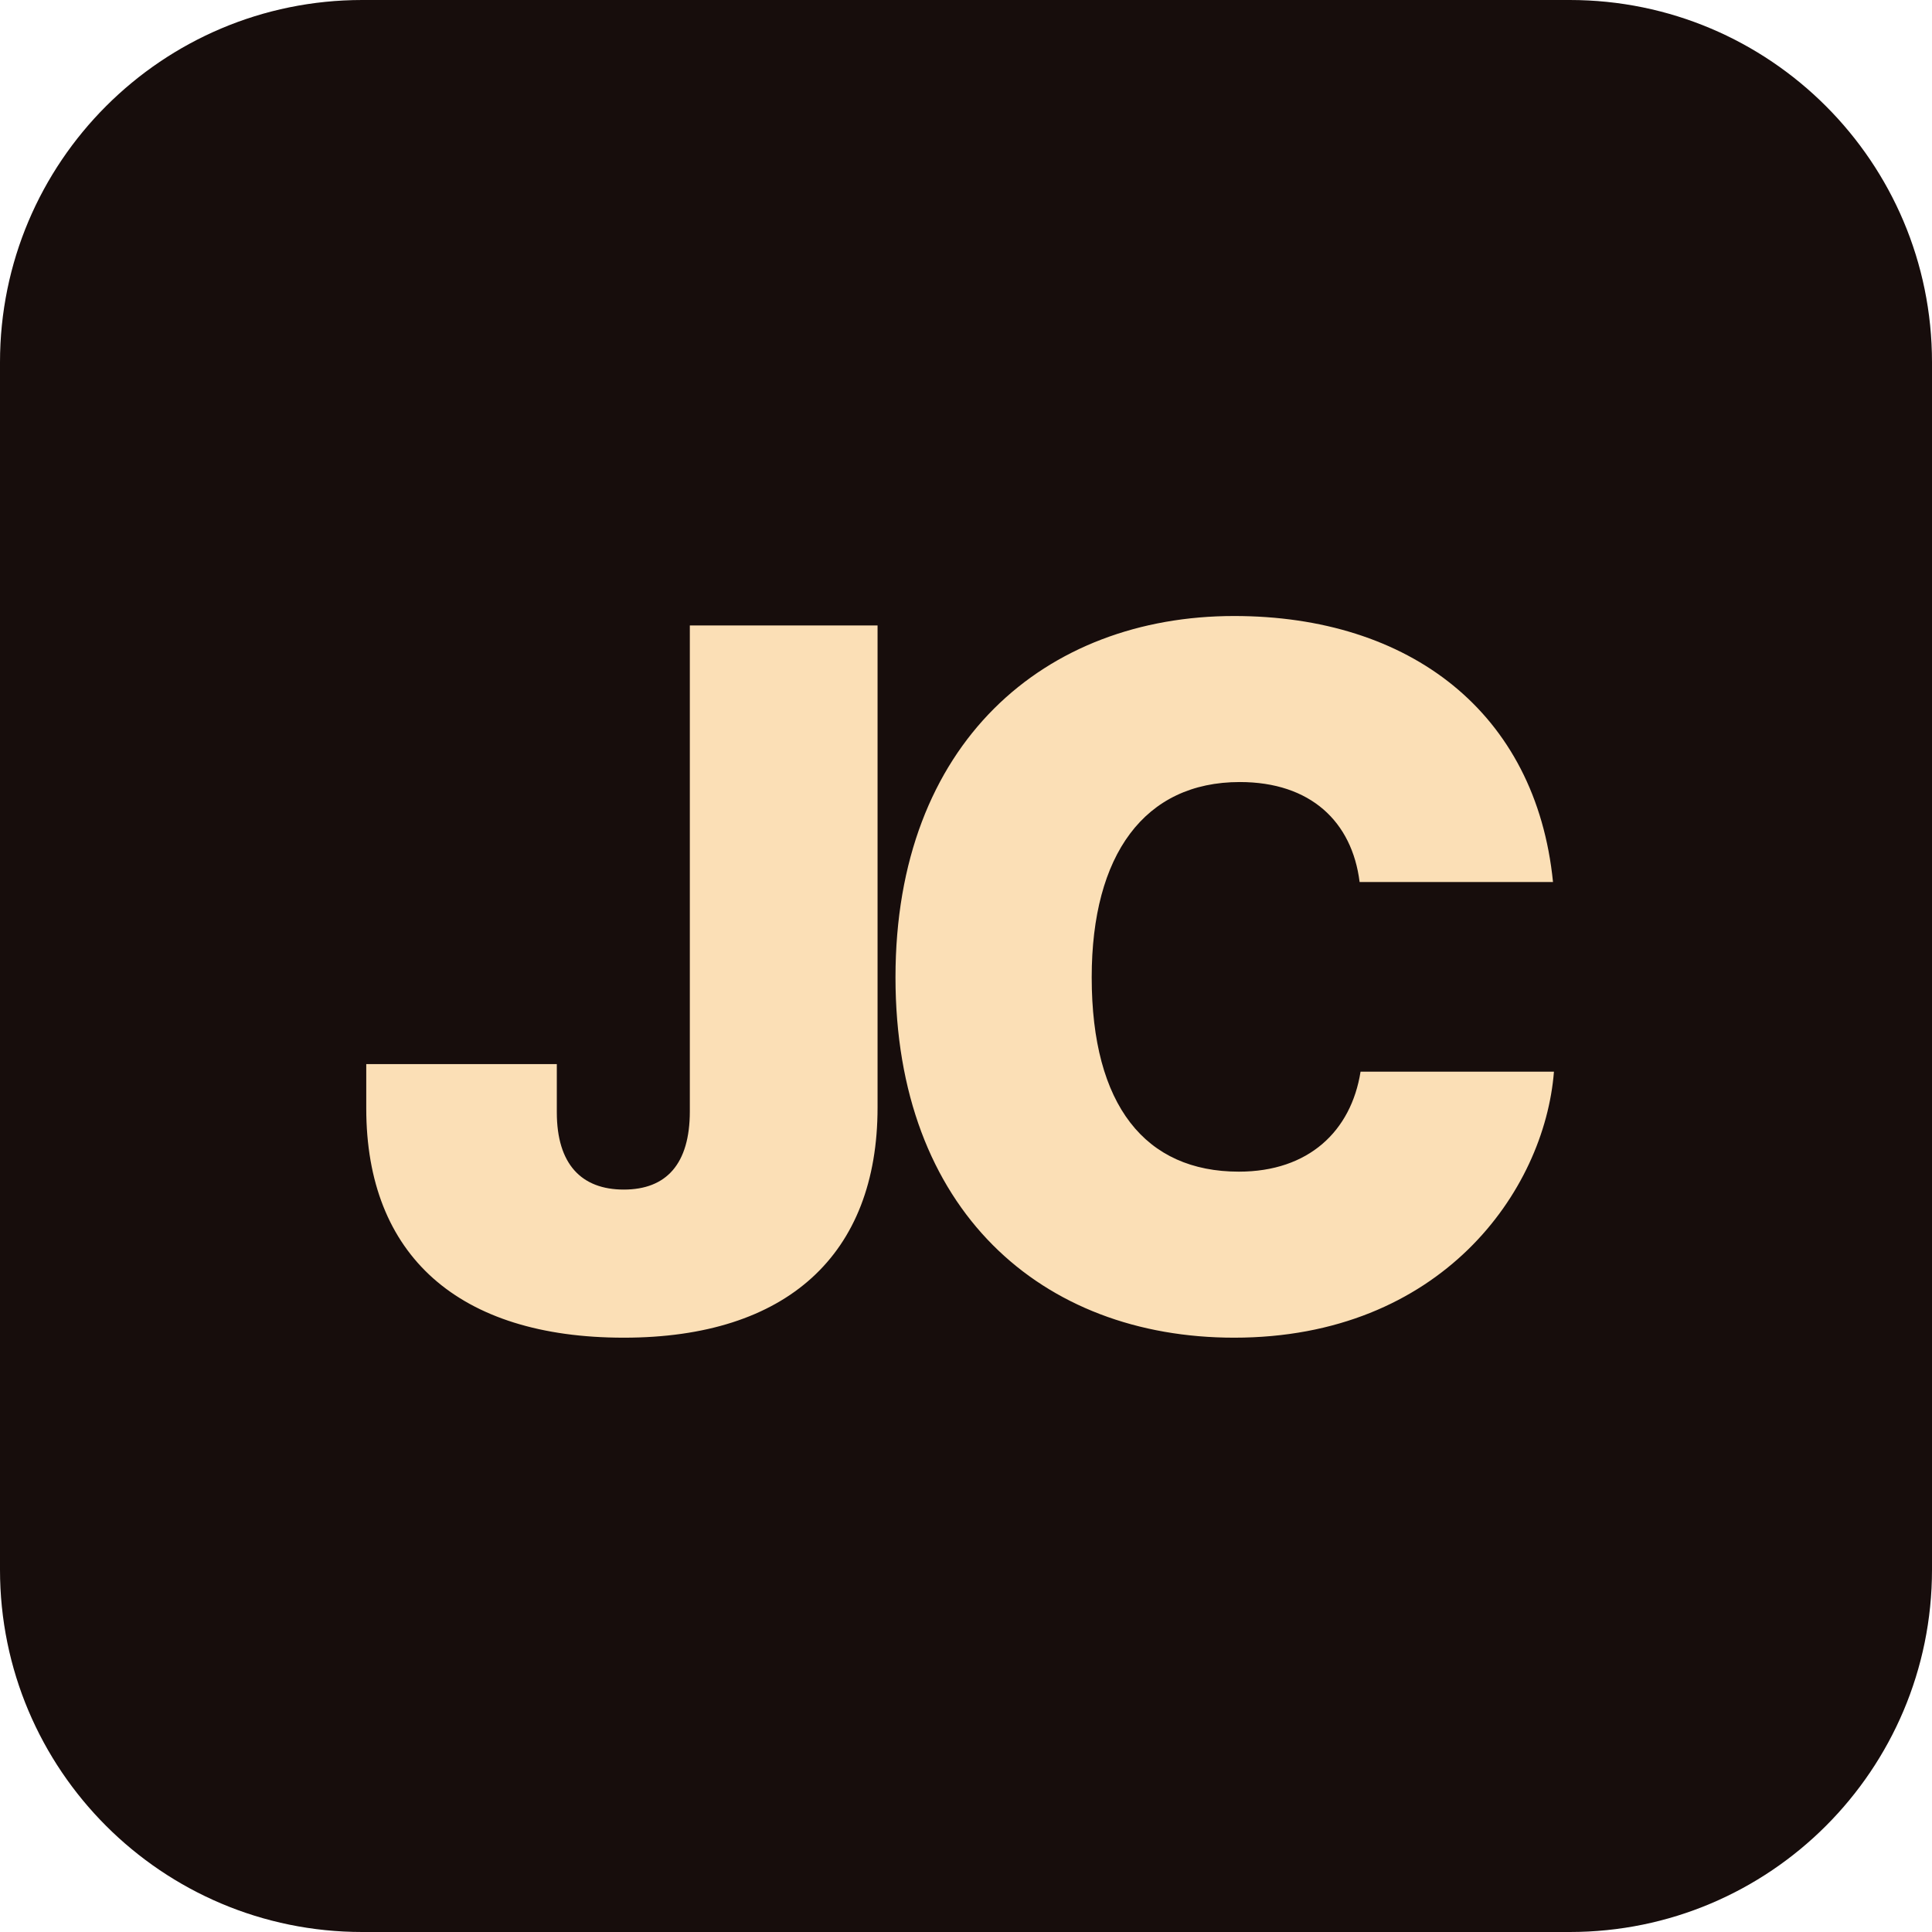
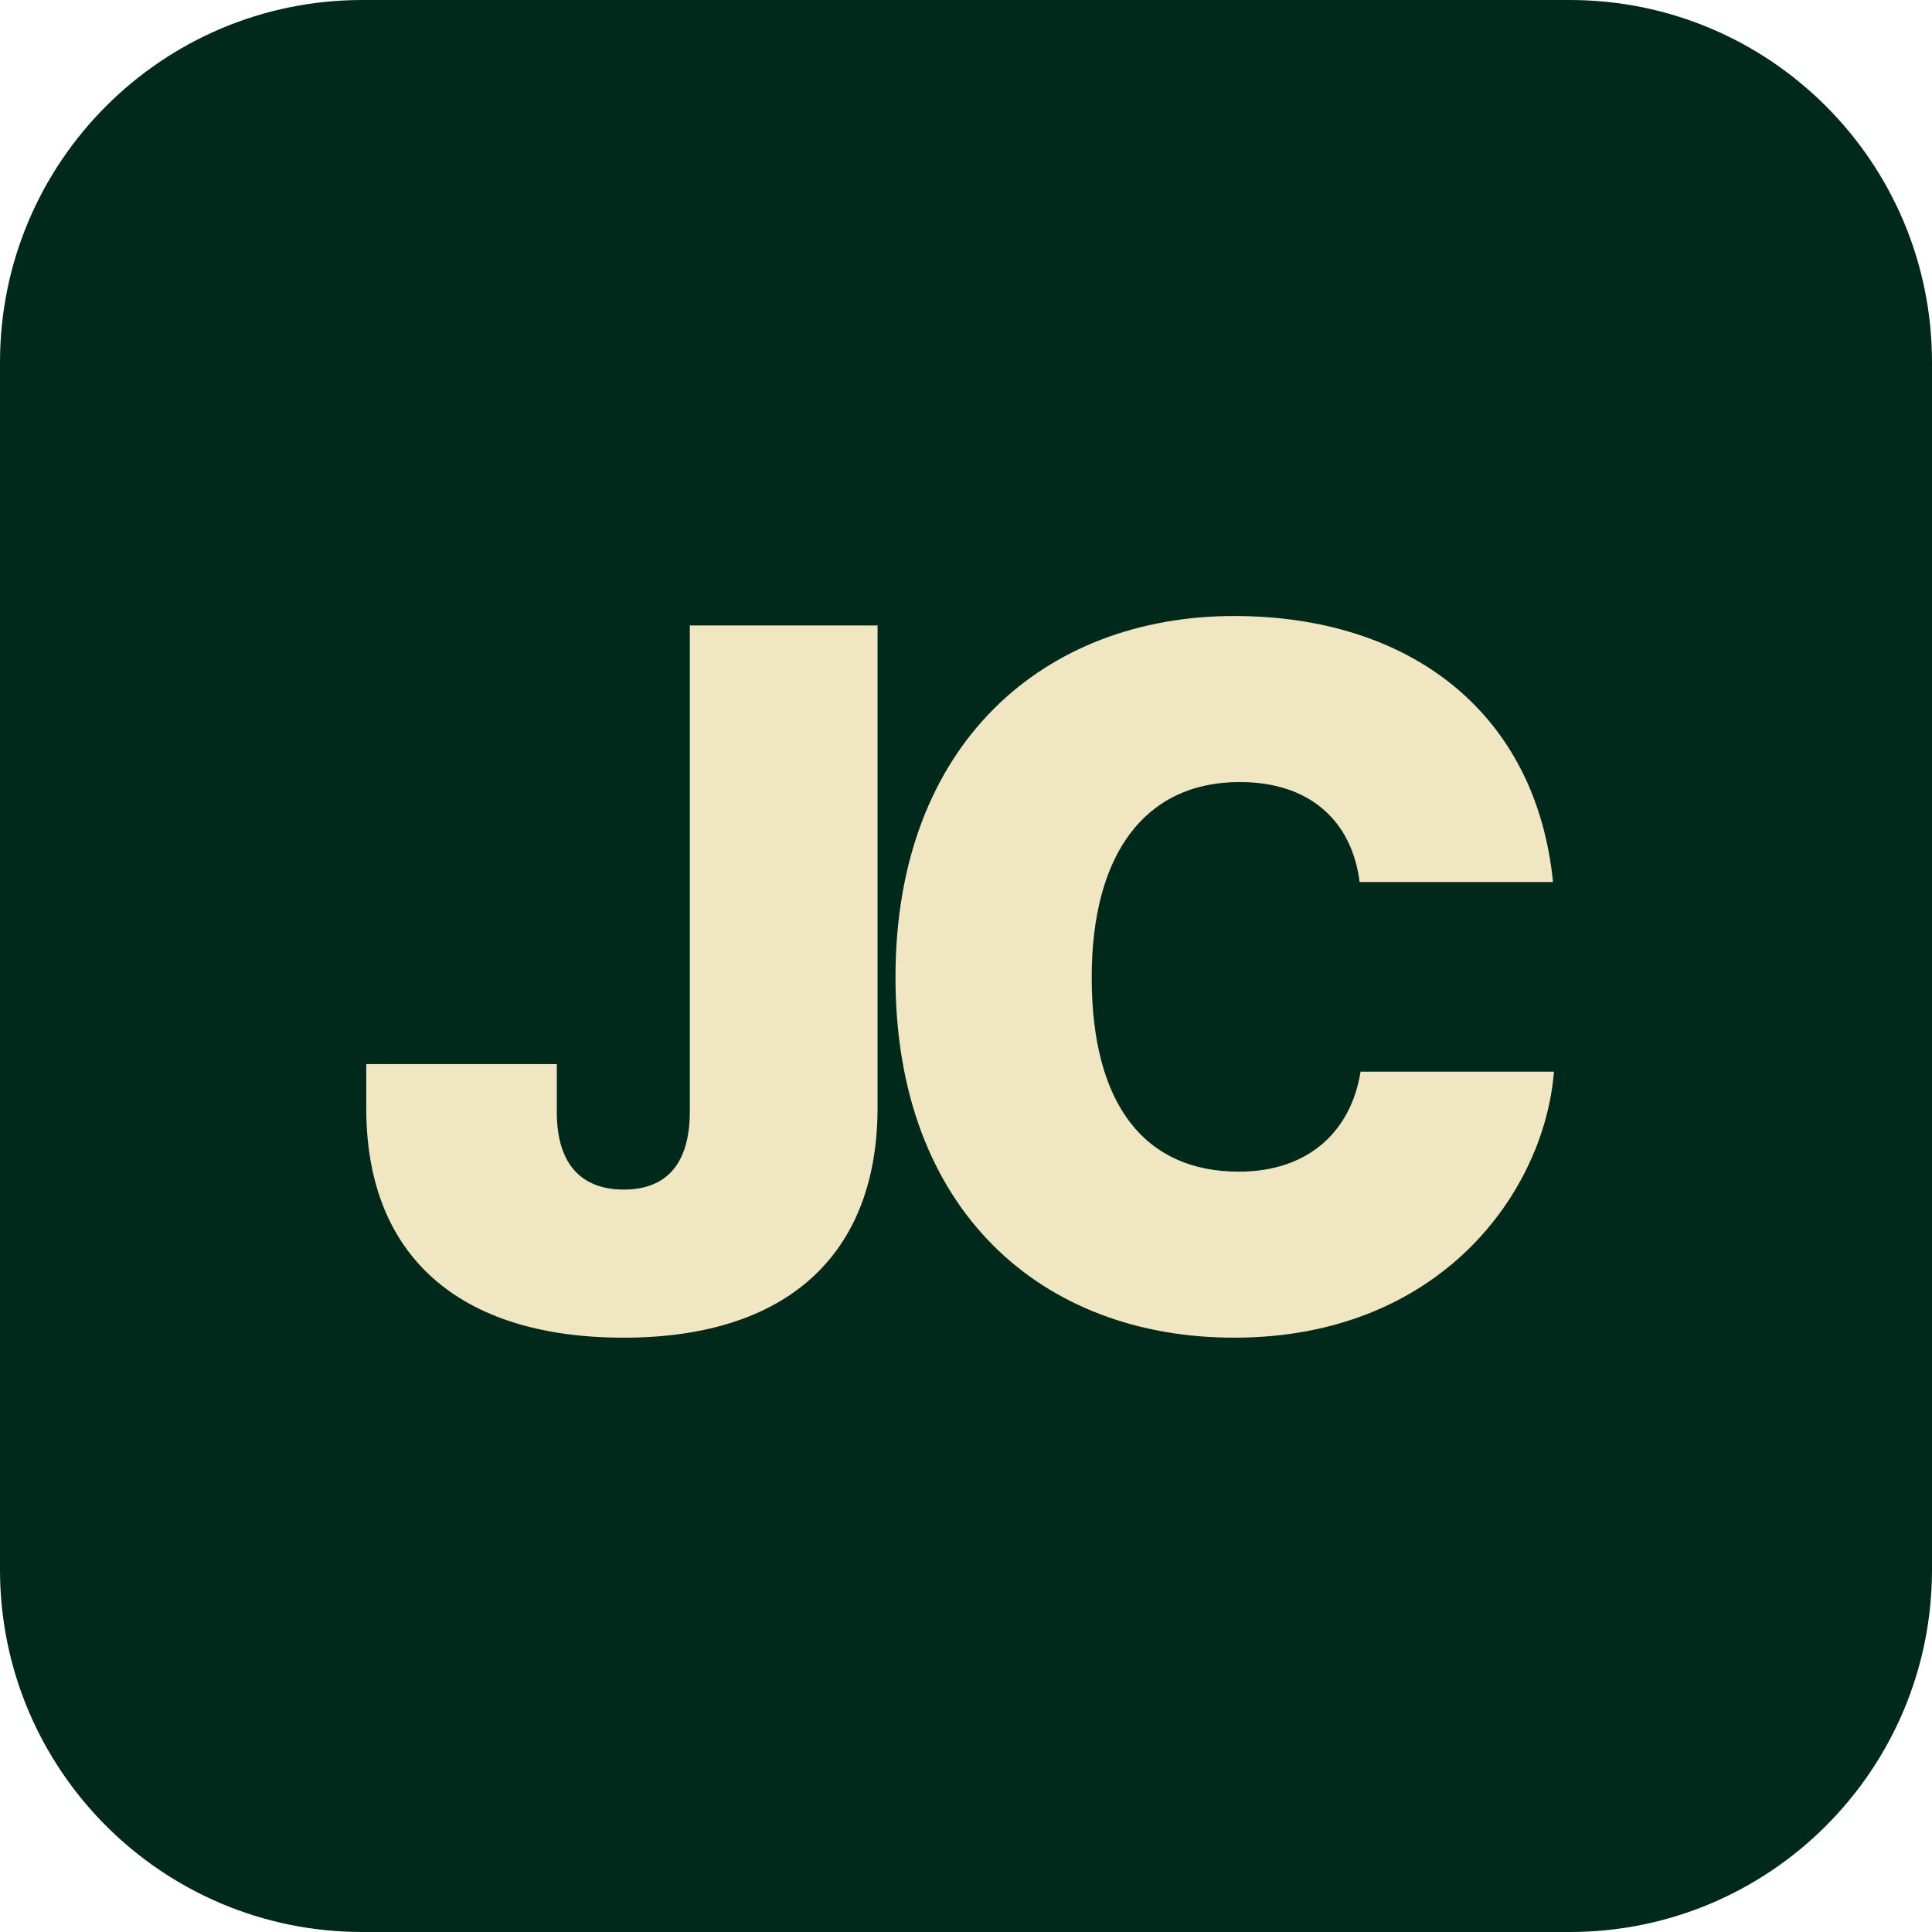
<svg xmlns="http://www.w3.org/2000/svg" viewBox="0 0 32 32">
-   <rect width="32" height="32" rx="6" fill="#170D0C" />
-   <text x="16" y="22" font-family="system-ui, -apple-system, 'Segoe UI', sans-serif" font-weight="900" font-size="16" fill="#FBDFB6" text-anchor="middle" letter-spacing="-1">JC</text>
+   <rect width="32" height="32" rx="6" fill="#00291C" />
+   <text x="16" y="22" font-family="system-ui, -apple-system, 'Segoe UI', sans-serif" font-weight="900" font-size="16" fill="#F0E7C2" text-anchor="middle" letter-spacing="-1">JC</text>
</svg>
